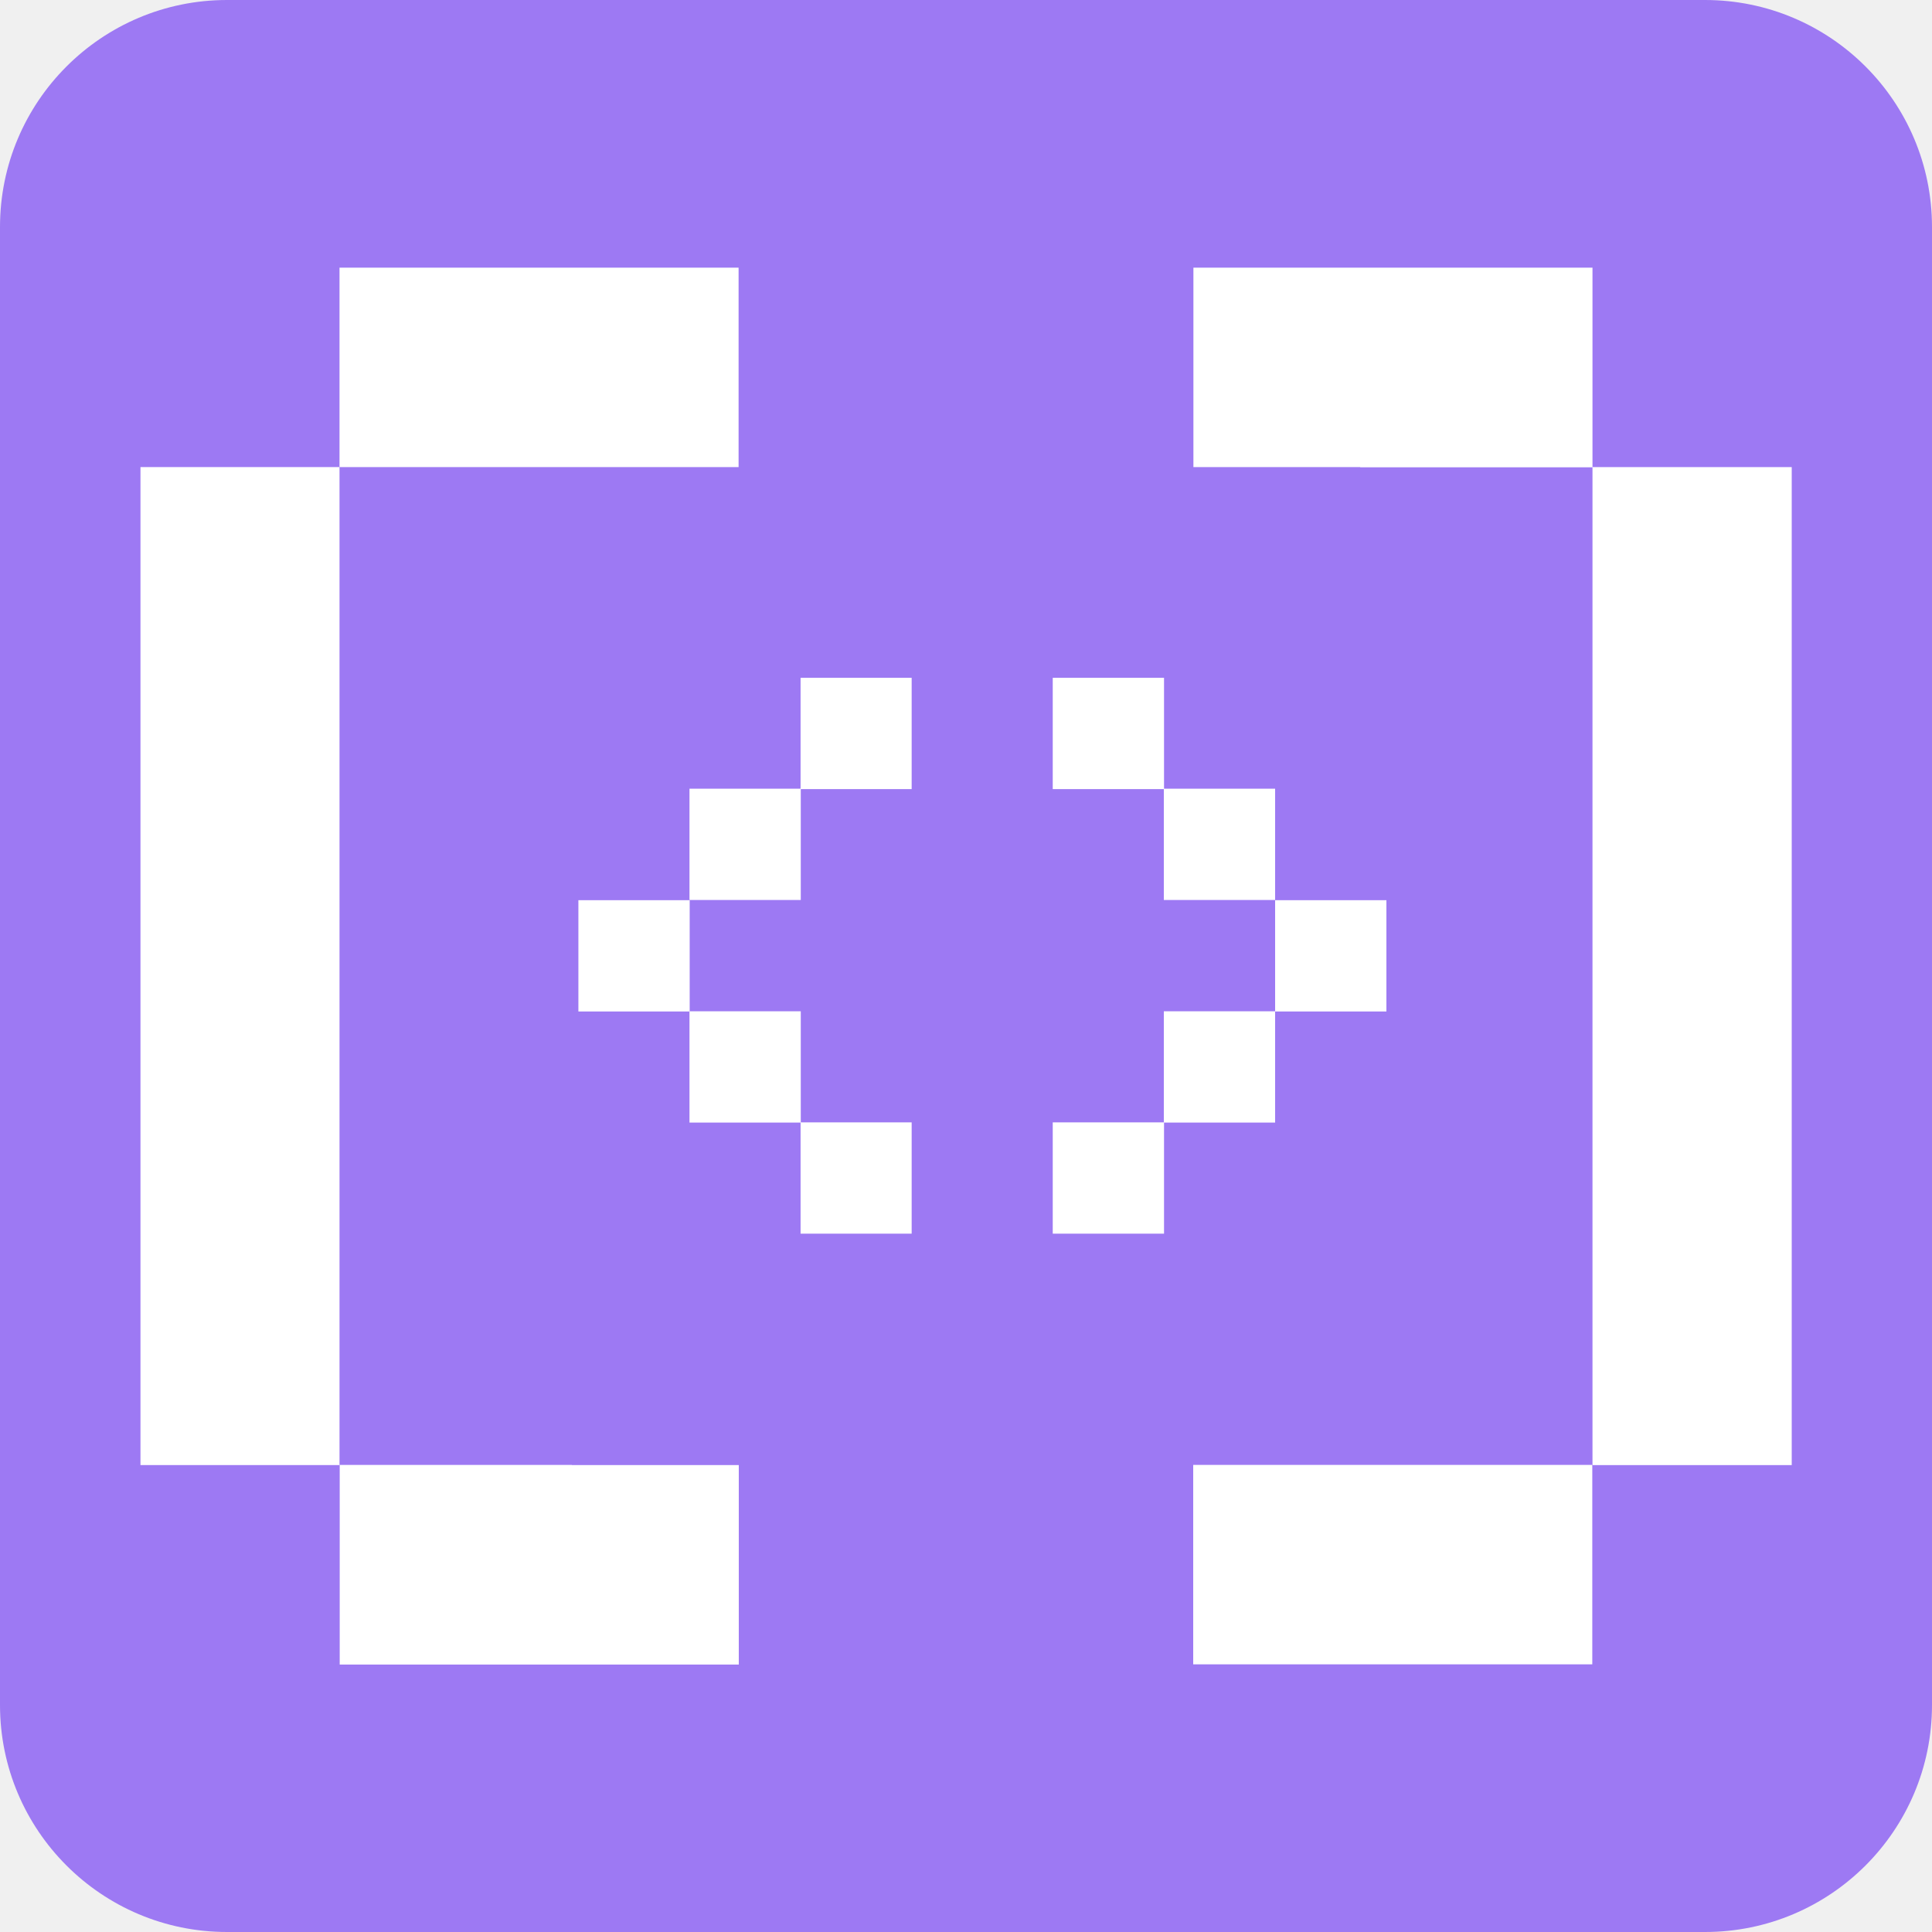
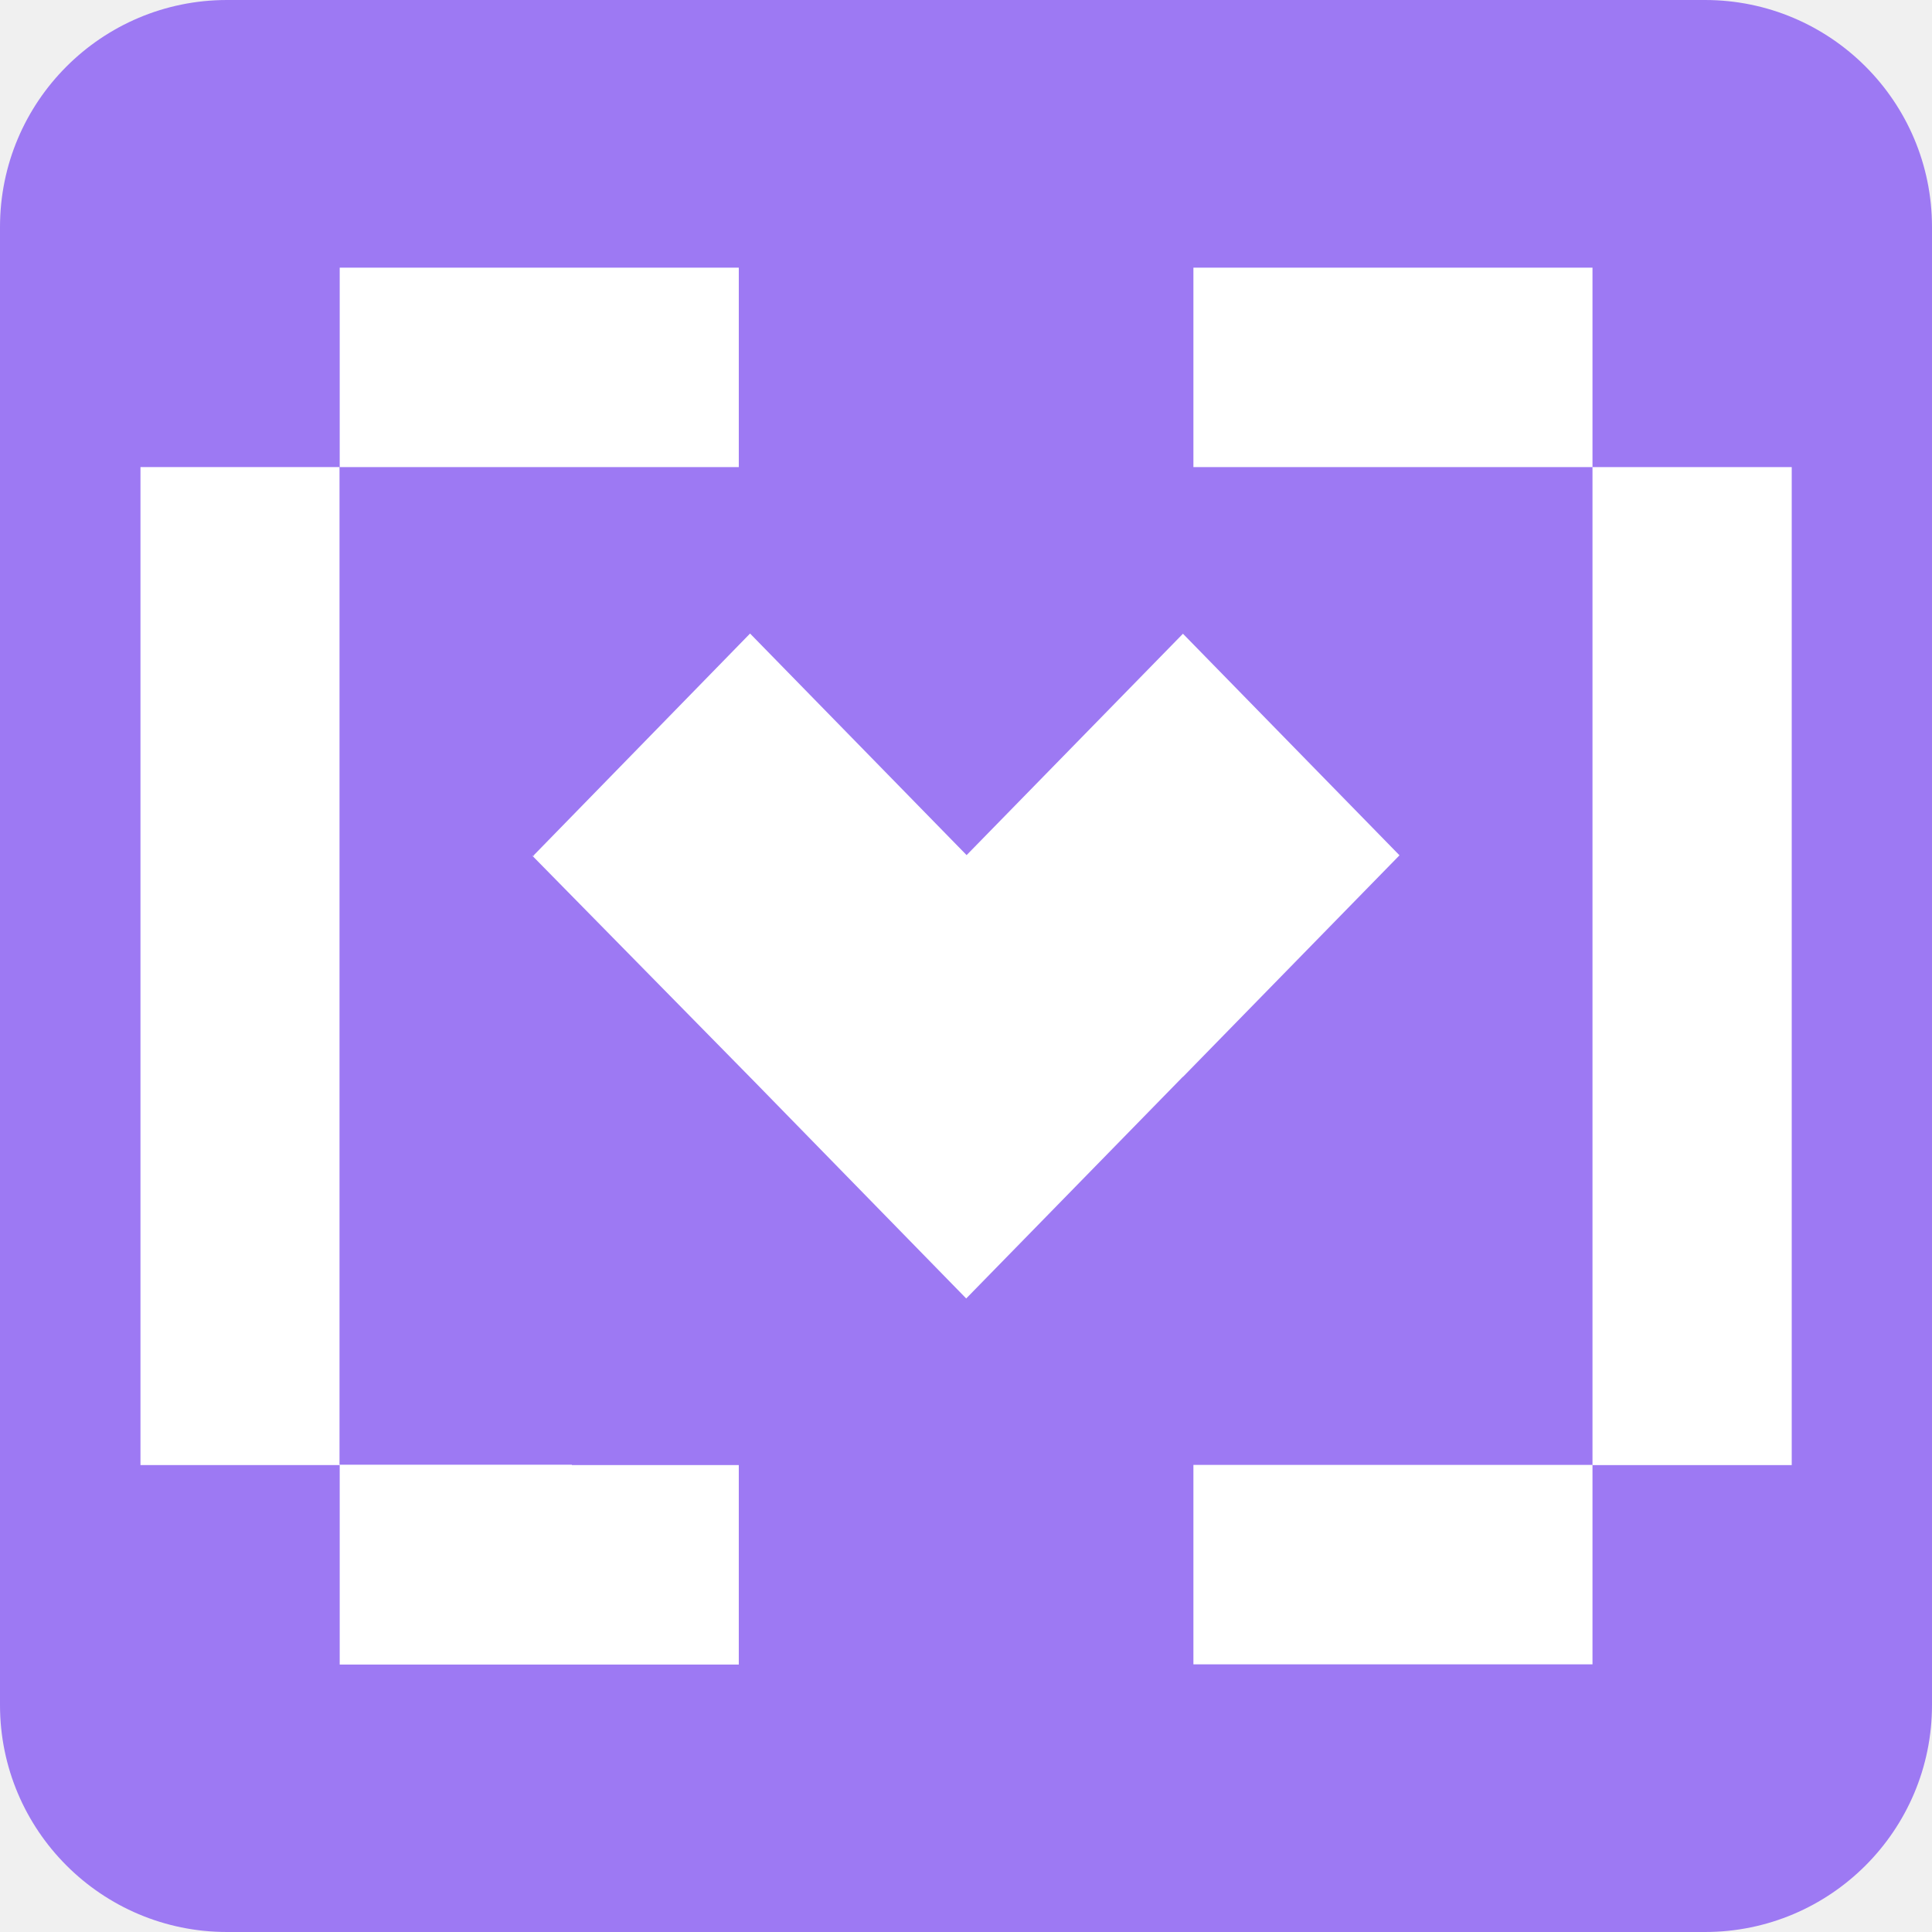
<svg xmlns="http://www.w3.org/2000/svg" id="Capa_1" data-name="Capa 1" viewBox="0 0 96 96">
  <defs>
    <style>
      .cls-1 {
        fill: #fff;
      }

      .cls-1, .cls-2 {
        stroke-width: 0px;
      }

      .cls-2 {
        fill: #9d79f3;
      }
    </style>
  </defs>
-   <rect class="cls-2" width="96" height="96" rx="11.28" ry="11.28" transform="translate(96 96) rotate(180)" />
+   <rect class="cls-2" x="0" width="96" height="96" rx="11.28" ry="11.28" transform="translate(96 96) rotate(180)" />
  <g>
-     <path class="cls-1" d="m66.59,82.7h12.53v-9.91h-19.83v9.91h7.3Z" />
-     <path class="cls-1" d="m67.59,23.22h11.54v49.58h9.9V23.21h-9.9v-9.91h-19.83v9.91h8.29Z" />
-     <path class="cls-1" d="m29.41,13.3h-12.54v9.91h19.83v-9.91h-7.3Z" />
-     <path class="cls-1" d="m28.41,72.79h-11.54V23.21H6.98v49.59h9.9v9.91h19.83v-9.91h-8.29Z" />
-     <path class="cls-1" d="m52.31,39.21h5.53v-5.53h-5.53v5.53Z" />
-     <path class="cls-1" d="m57.83,44.72h5.53v-5.53h-5.53v5.53Z" />
-     <path class="cls-1" d="m63.36,50.26h5.53v-5.53h-5.53v5.53Z" />
-     <path class="cls-1" d="m57.83,55.78h5.53v-5.53h-5.53v5.53Z" />
-     <path class="cls-1" d="m52.31,61.3h5.53v-5.53h-5.53v5.53Z" />
-     <path class="cls-1" d="m39.78,39.21h5.52v-5.53h-5.52v5.53Z" />
-     <path class="cls-1" d="m34.26,44.72h5.53v-5.53h-5.53v5.53Z" />
-     <path class="cls-1" d="m28.74,50.26h5.53v-5.53h-5.53v5.53Z" />
-     <path class="cls-1" d="m34.26,55.78h5.53v-5.53h-5.53v5.53Z" />
-     <path class="cls-1" d="m39.78,61.3h5.52v-5.53h-5.52v5.53Z" />
+     <g>
+       <path class="cls-1" d="m29.41,13.3h-12.53v9.91h19.83v-9.91h-7.3Z" />
+       <path class="cls-1" d="m28.41,72.78h-11.54V23.21H6.98v49.59h9.9v9.91h19.83v-9.91h-8.29Z" />
+       <path class="cls-1" d="m66.59,82.7h12.54v-9.91h-19.83v9.91h7.3Z" />
+       <path class="cls-1" d="m67.59,23.21h11.54v49.59h9.9V23.21h-9.9v-9.91h-19.83v9.91h8.29Z" />
+     </g>
+     <path class="cls-1" d="m58.79,31.48l-10.76,11.01-10.76-11.01-10.76,11.03.05.03-.11-.02,11.04,11.23,10.52,10.77,10.76-11.01h.01l10.76-11.01-10.76-11.01Z" />
  </g>
</svg>
